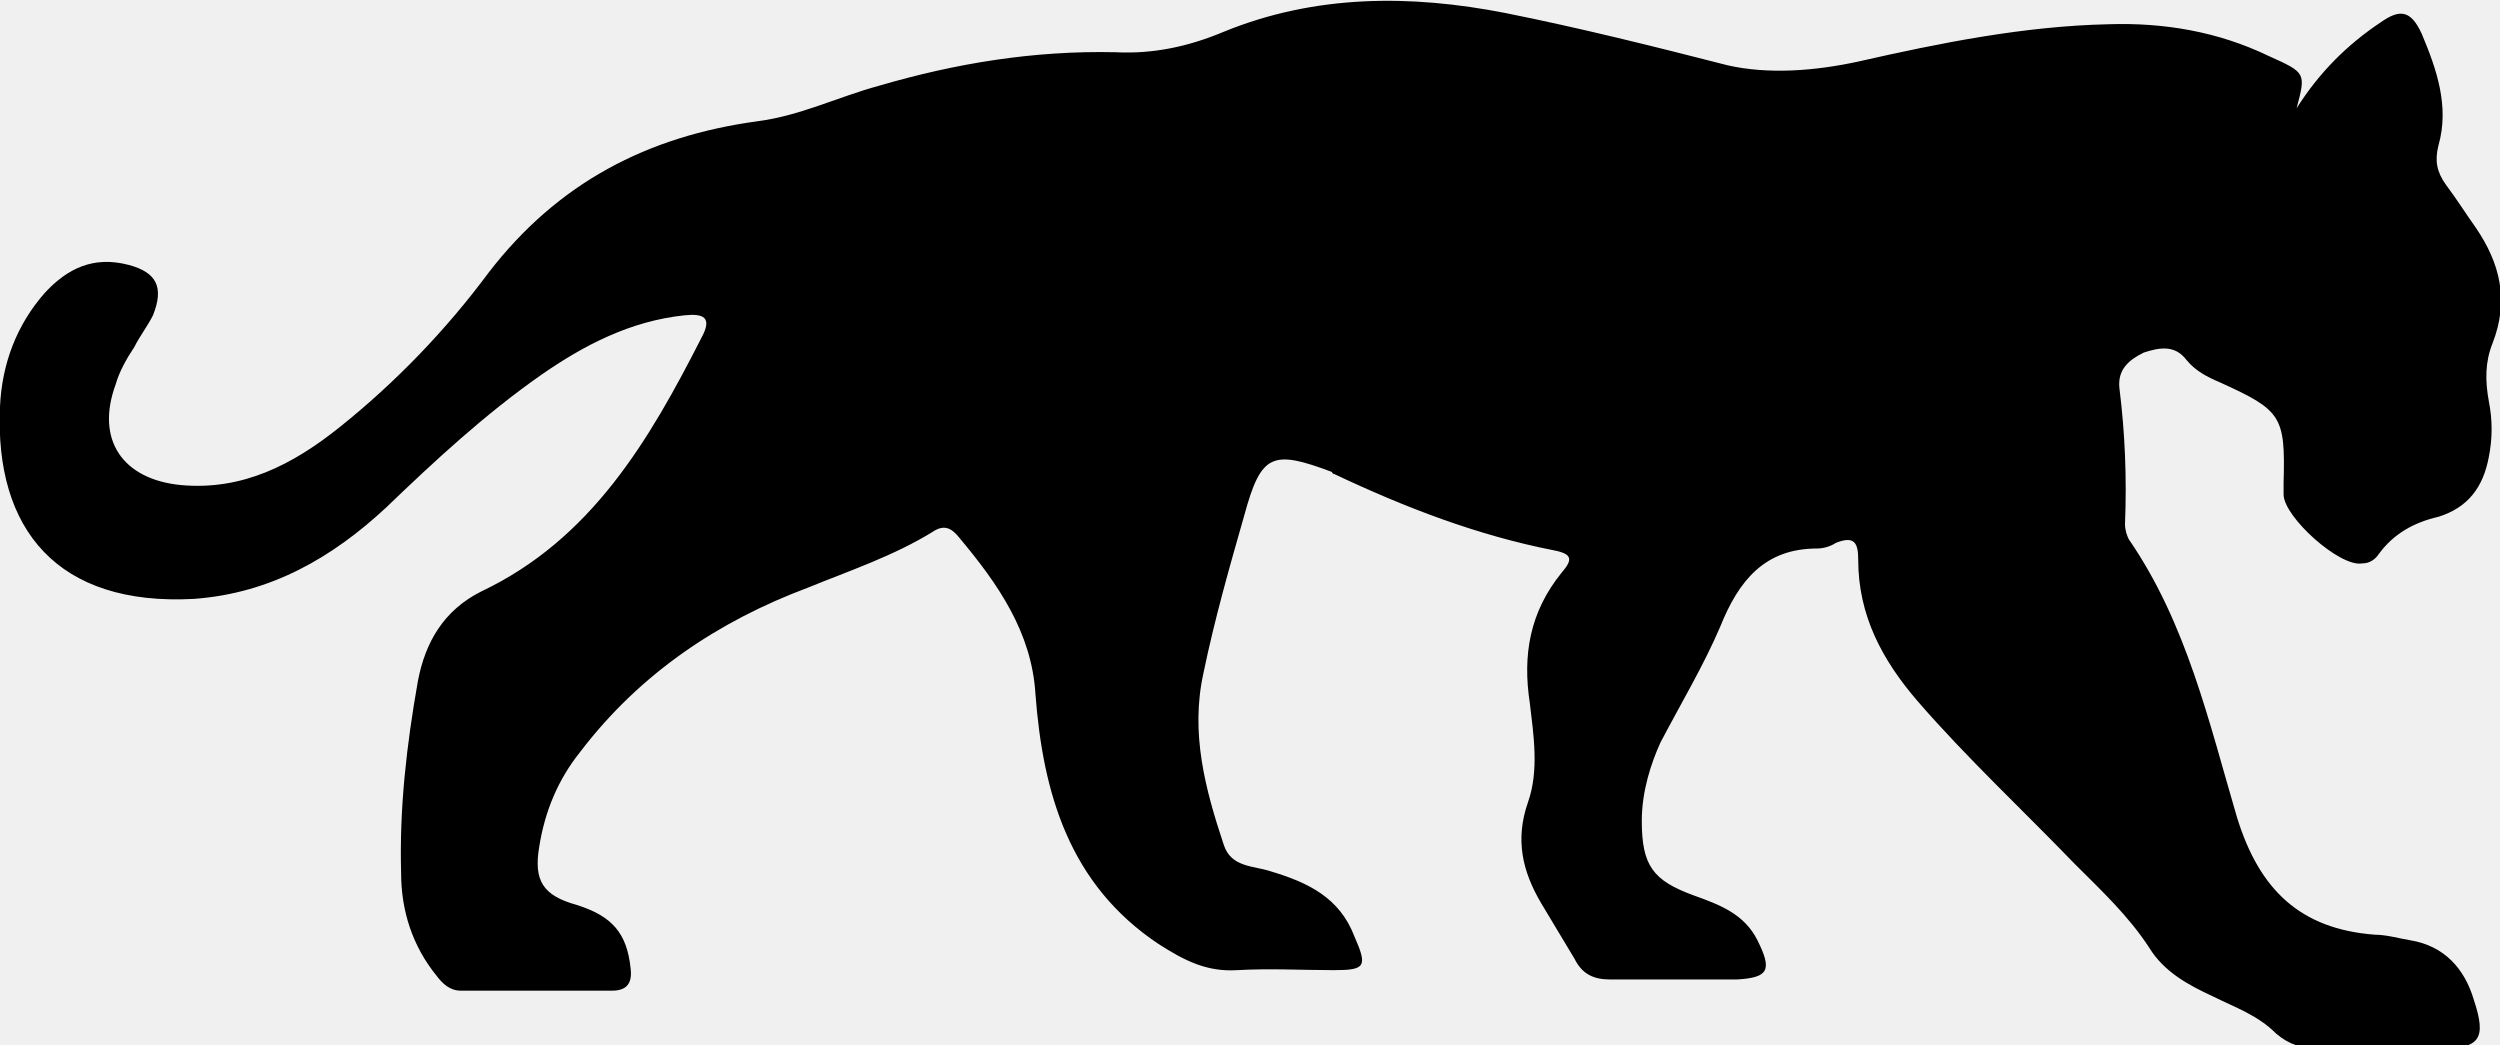
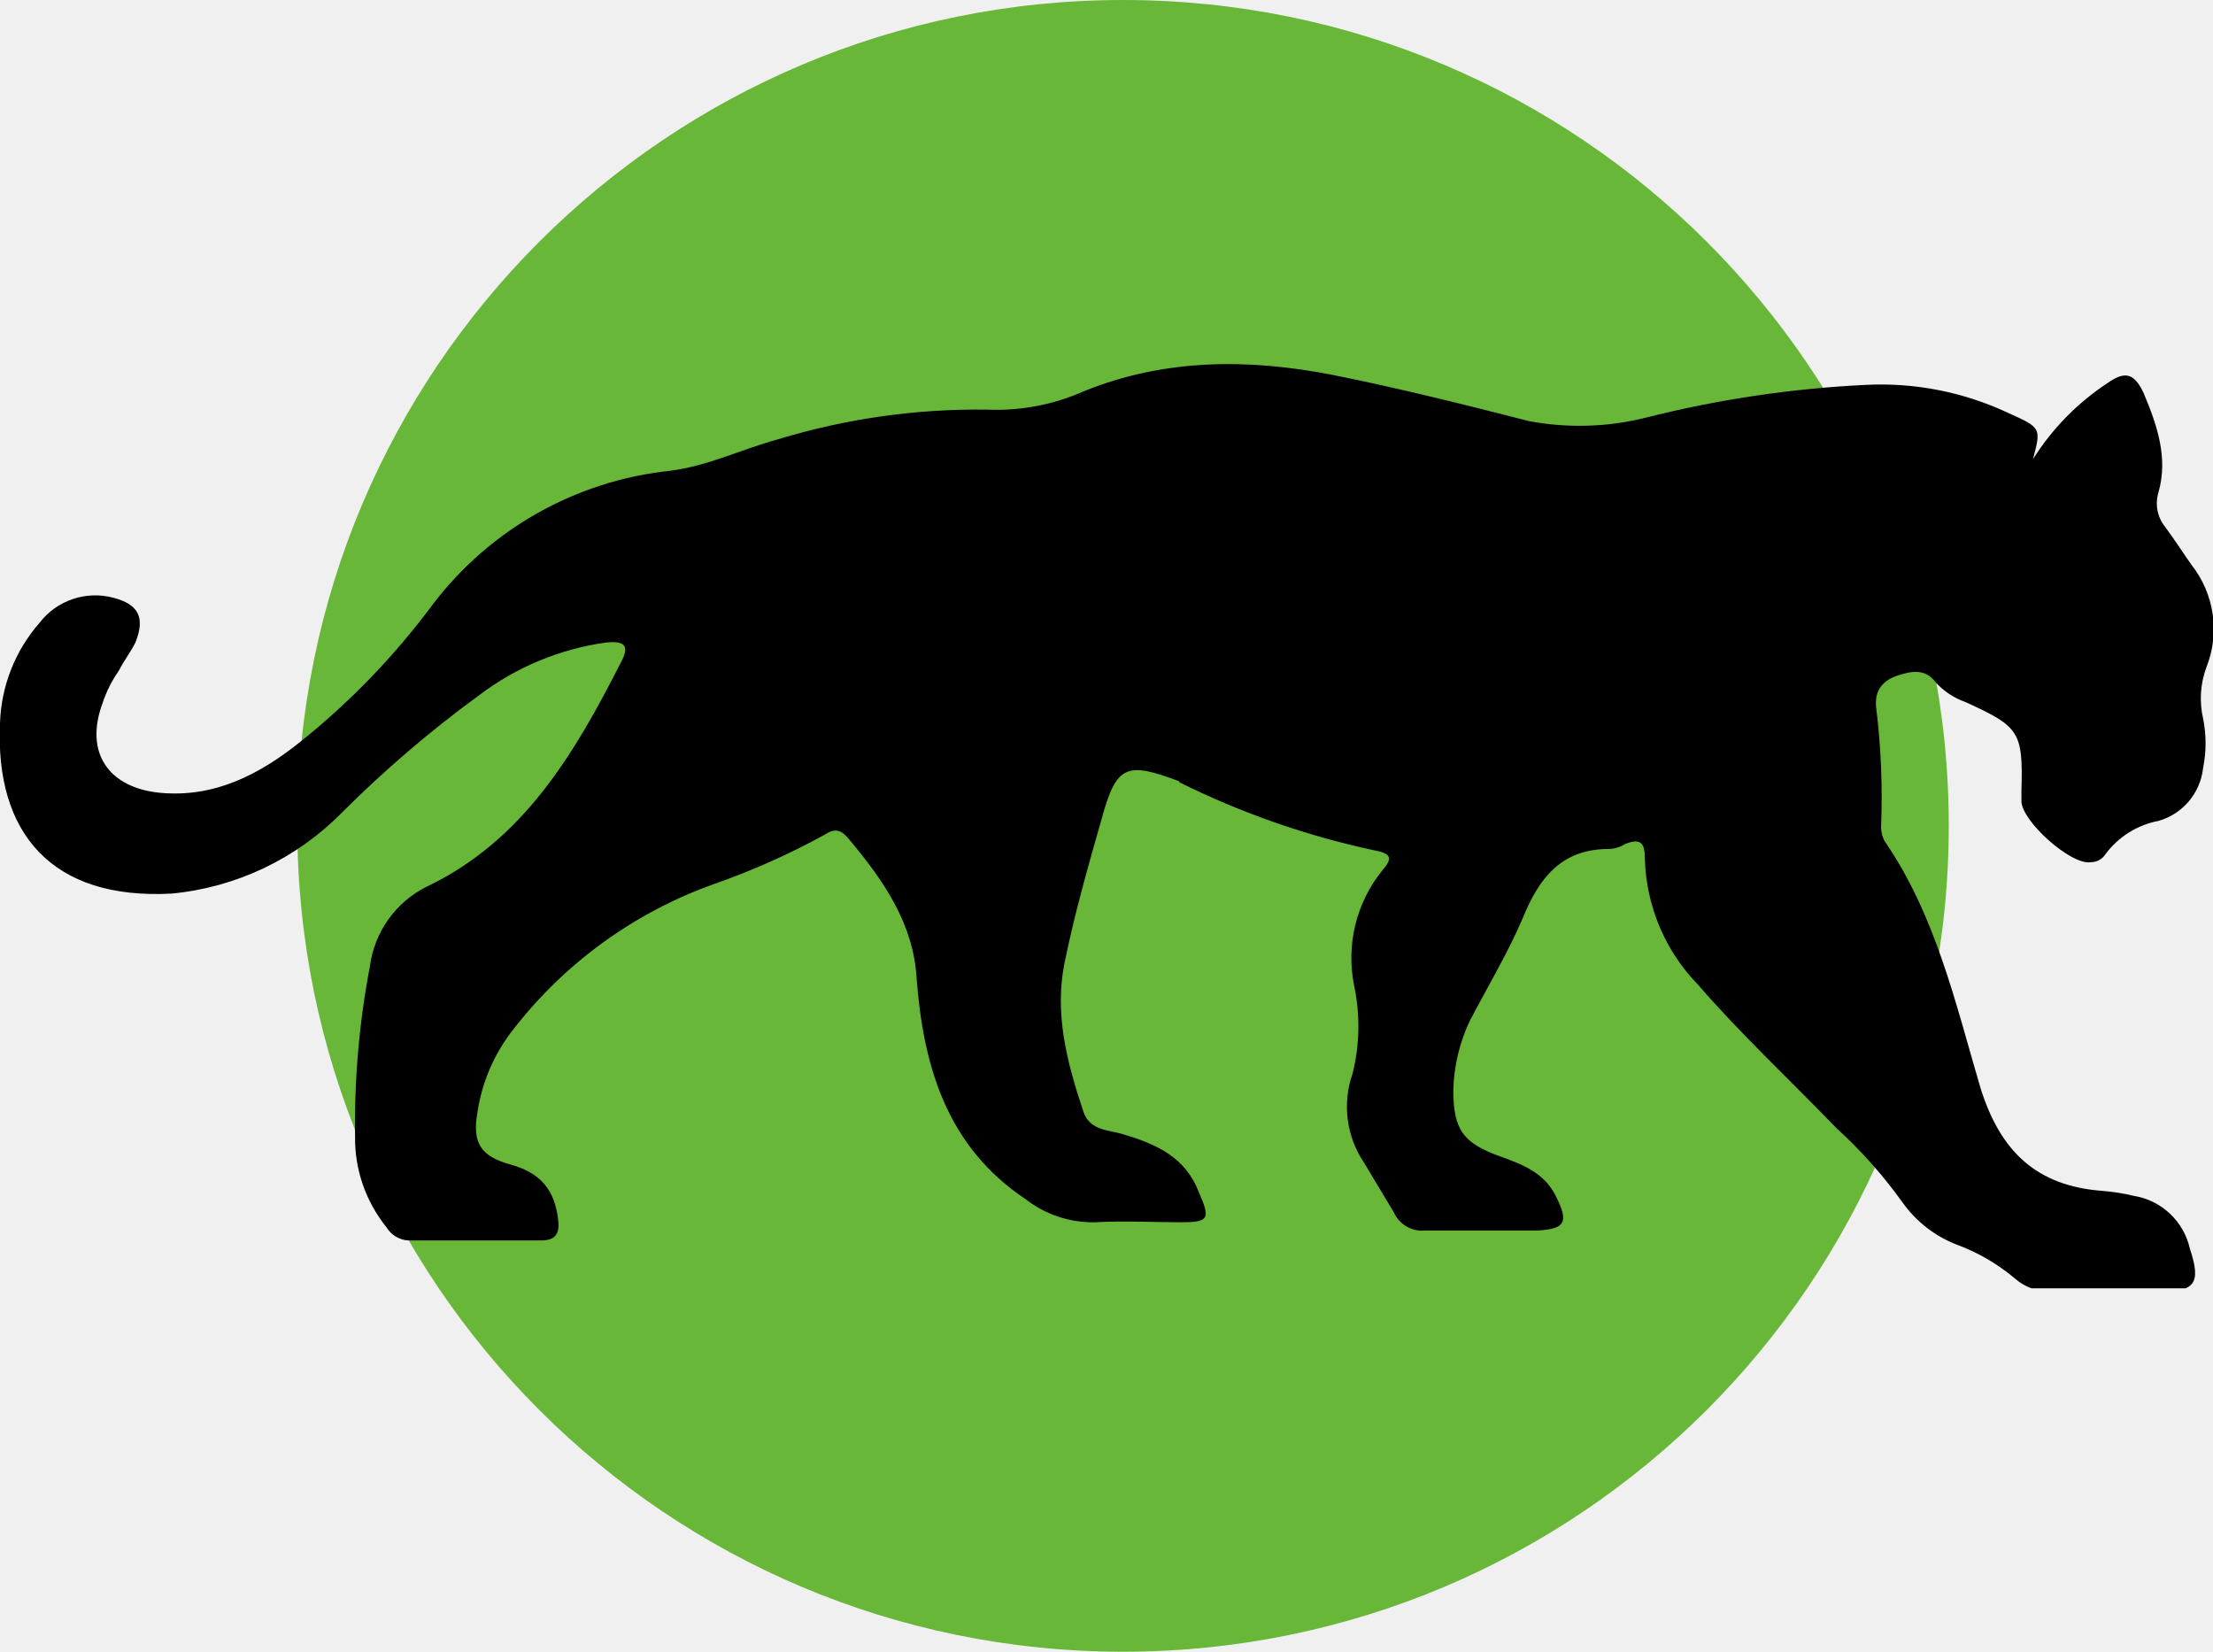
- <svg xmlns="http://www.w3.org/2000/svg" version="1.1" id="Layer_1" x="0px" y="0px" viewBox="0 0 134 56" style="enable-background:new 0 0 134 56;" xml:space="preserve">
-   <g>
-     <path d="M123.1,5.8c1.2-1.9,2.7-3.4,4.5-4.6c1-0.7,1.6-0.7,2.2,0.6c0.8,1.9,1.5,3.9,0.9,6c-0.2,0.8-0.1,1.4,0.4,2.1     c0.6,0.8,1.1,1.6,1.6,2.3c1.3,1.9,1.8,3.9,0.9,6.2c-0.4,1-0.4,2-0.2,3.1c0.2,1,0.2,2,0,3c-0.3,1.6-1.1,2.7-2.7,3.2     c-1.3,0.3-2.4,0.9-3.2,2c-0.2,0.3-0.5,0.5-0.9,0.5c-1.2,0.2-4.2-2.5-4.2-3.7c0-0.2,0-0.4,0-0.6c0.1-3.6-0.1-3.9-3.4-5.4     c-0.7-0.3-1.3-0.6-1.8-1.2c-0.6-0.8-1.4-0.7-2.3-0.4c-0.8,0.4-1.4,0.9-1.3,1.9c0.3,2.4,0.4,4.8,0.3,7.3c0,0.3,0.1,0.6,0.2,0.8     c3.1,4.5,4.3,9.8,5.8,14.9c1.2,3.9,3.4,6,7.4,6.3c0.6,0,1.3,0.2,1.9,0.3c1.8,0.3,2.9,1.5,3.4,3.2c0.7,2.1,0.3,2.6-1.8,2.6     c-2.2,0-4.3,0-6.5,0c-0.9,0-1.6-0.2-2.3-0.8c-1-1-2.2-1.4-3.4-2c-1.3-0.6-2.6-1.3-3.4-2.6c-1.1-1.7-2.6-3.1-4-4.5     c-2.8-2.9-5.8-5.7-8.4-8.7c-1.9-2.2-3.2-4.6-3.2-7.6c0-0.9-0.2-1.3-1.2-0.9c-0.3,0.2-0.7,0.3-1,0.3c-2.8,0-4.2,1.7-5.2,4.2     c-0.9,2.1-2.1,4.1-3.2,6.2C88.5,40.9,88,42.4,88,44c0,2.4,0.6,3.2,2.8,4c1.4,0.5,2.7,1,3.4,2.4c0.8,1.6,0.6,2-1.1,2.1     c-2.3,0-4.5,0-6.8,0c-0.9,0-1.5-0.3-1.9-1.1c-0.6-1-1.2-2-1.8-3c-1-1.7-1.4-3.4-0.7-5.4c0.6-1.7,0.3-3.6,0.1-5.3     c-0.4-2.6,0-4.9,1.7-7c0.6-0.7,0.6-1-0.4-1.2c-4.1-0.8-8-2.3-11.8-4.1c0,0-0.1,0-0.1-0.1c-3.2-1.2-3.8-1-4.7,2.3     c-0.8,2.8-1.6,5.6-2.2,8.5c-0.7,3.2,0.1,6.2,1.1,9.2c0.4,1.2,1.6,1.1,2.5,1.4c2,0.6,3.7,1.4,4.5,3.5c0.7,1.6,0.6,1.8-1.1,1.8     c-1.7,0-3.4-0.1-5.2,0c-1.6,0.1-2.8-0.5-4.2-1.4c-4.8-3.2-6.2-8.1-6.6-13.4c-0.2-3.3-2-5.9-4.1-8.4c-0.4-0.5-0.8-0.7-1.4-0.3     c-2.1,1.3-4.5,2.1-6.7,3c-4.8,1.8-9,4.6-12.2,8.8c-1.2,1.5-1.9,3.2-2.2,5.1c-0.3,1.8,0.2,2.6,2,3.1c1.9,0.6,2.7,1.5,2.9,3.4     c0.1,0.8-0.2,1.2-1,1.2c-2.7,0-5.4,0-8.1,0c-0.6,0-1-0.4-1.3-0.8c-1.3-1.6-1.9-3.5-1.9-5.5c-0.1-3.5,0.3-6.9,0.9-10.3     c0.4-2.1,1.4-3.8,3.4-4.8c5.9-2.8,9-8.1,11.8-13.6c0.6-1.1,0.1-1.3-0.9-1.2c-2.9,0.3-5.4,1.6-7.7,3.2c-3,2.1-5.7,4.6-8.3,7.1     c-2.9,2.7-6.2,4.6-10.3,4.9C3.1,32.5-0.3,28.4,0,21.8c0.1-2.3,0.9-4.4,2.4-6.1c1.2-1.3,2.6-2,4.5-1.5c1.5,0.4,1.9,1.2,1.3,2.7     c-0.3,0.6-0.7,1.1-1,1.7c-0.4,0.6-0.8,1.3-1,2c-1.1,3,0.4,5.1,3.5,5.4c3.3,0.3,6-1.1,8.5-3.1c3-2.4,5.7-5.2,8-8.3     c3.7-4.8,8.5-7.3,14.4-8.1c2.3-0.3,4.3-1.3,6.5-1.9c4.1-1.2,8.3-1.9,12.7-1.8c2,0.1,3.9-0.3,5.8-1.1c4.9-2,10-2,15.1-1     c4,0.8,8,1.8,11.9,2.8c2.2,0.5,4.7,0.3,7-0.2c4.4-1,8.9-1.9,13.4-2c3-0.1,5.9,0.4,8.6,1.7C123.6,3.9,123.6,3.9,123.1,5.8z" />
+ <svg xmlns="http://www.w3.org/2000/svg" width="268" height="200" fill="none">
+   <circle cx="136" cy="100" r="100" fill="#68B738" />
+   <g clip-path="url(#a)">
+     <path fill="#000" d="M246.2 55.6a30.4 30.4 0 0 1 9-9.2c2-1.4 3.2-1.4 4.4 1.2 1.6 3.8 3 7.8 1.8 12a4.58 4.58 0 0 0 .8 4.2c1.2 1.6 2.2 3.2 3.2 4.6a12.54 12.54 0 0 1 1.8 12.4 10.86 10.86 0 0 0-.4 6.2c.4 1.98.4 4.02 0 6a7.5 7.5 0 0 1-5.4 6.4 10.42 10.42 0 0 0-6.4 4 2.1 2.1 0 0 1-1.8 1c-2.4.4-8.4-5-8.4-7.4v-1.2c.2-7.2-.2-7.8-6.8-10.8a8.78 8.78 0 0 1-3.6-2.4c-1.2-1.6-2.8-1.4-4.6-.8-1.8.6-2.8 1.8-2.6 3.8.6 4.84.8 9.73.6 14.6.01.56.15 1.1.4 1.6 6.2 9 8.6 19.6 11.6 29.8 2.4 7.8 6.8 12 14.8 12.6 1.28.1 2.55.3 3.8.6a8.32 8.32 0 0 1 6.8 6.4c1.4 4.2.6 5.2-3.6 5.2h-13a6.48 6.48 0 0 1-4.6-1.6 23.41 23.41 0 0 0-6.8-4 14.53 14.53 0 0 1-6.8-5.2 57.21 57.21 0 0 0-8-9c-5.6-5.8-11.6-11.4-16.8-17.4a22.76 22.76 0 0 1-6.4-15.2c0-1.8-.4-2.6-2.4-1.8-.6.38-1.3.59-2 .6-5.6 0-8.4 3.4-10.4 8.4-1.8 4.2-4.2 8.2-6.4 12.4a20.79 20.79 0 0 0-2 8.4c0 4.8 1.2 6.4 5.6 8 2.8 1 5.4 2 6.8 4.8 1.6 3.2 1.2 4-2.2 4.2h-13.6a3.75 3.75 0 0 1-3.8-2.2l-3.6-6a12.1 12.1 0 0 1-1.4-10.8c.87-3.47.93-7.1.2-10.6a16.84 16.84 0 0 1 3.4-14c1.2-1.4 1.2-2-.8-2.4a100.1 100.1 0 0 1-23.74-8.26.2.2 0 0 1-.06-.14c-6.4-2.4-7.6-2-9.4 4.6-1.6 5.6-3.2 11.2-4.4 17-1.4 6.4.2 12.4 2.2 18.4.8 2.4 3.2 2.2 5 2.8 4 1.2 7.4 2.8 9 7 1.4 3.2 1.2 3.6-2.2 3.6-3.4 0-6.8-.2-10.4 0-3.04.06-6-.93-8.4-2.8-9.6-6.4-12.4-16.2-13.2-26.8-.4-6.6-4-11.8-8.2-16.8-.8-1-1.6-1.4-2.8-.6a88.65 88.65 0 0 1-13.4 6 53.42 53.42 0 0 0-24.4 17.6 21.26 21.26 0 0 0-4.4 10.2c-.6 3.6.4 5.2 4 6.2s5.4 3 5.8 6.8c.2 1.6-.4 2.4-2 2.4H49.4a3.31 3.31 0 0 1-2.6-1.6c-2.51-3.11-3.86-7-3.8-11-.1-6.91.5-13.81 1.8-20.6a12.6 12.6 0 0 1 6.8-9.6c11.8-5.6 18-16.2 23.6-27.2 1.2-2.2.2-2.6-1.8-2.4-5.6.78-10.9 2.98-15.4 6.4-5.9 4.3-11.44 9.05-16.6 14.2a33.34 33.34 0 0 1-20.6 9.8C6.2 109-.6 100.8 0 87.6c.13-4.5 1.83-8.81 4.8-12.2a8.5 8.5 0 0 1 9-3c3 .8 3.8 2.4 2.6 5.4-.6 1.2-1.4 2.2-2 3.4a15 15 0 0 0-2 4c-2.2 6 .8 10.2 7 10.8 6.6.6 12-2.2 17-6.2a89.88 89.88 0 0 0 16-16.6A41.58 41.58 0 0 1 81.2 57c4.6-.6 8.6-2.6 13-3.8a83.02 83.02 0 0 1 25.4-3.6 26 26 0 0 0 11.6-2.2c9.8-4 20-4 30.2-2 8 1.6 16 3.6 23.8 5.6 4.64.86 9.42.73 14-.4a135.58 135.58 0 0 1 26.8-4c5.93-.29 11.83.88 17.2 3.4 4 1.8 4 1.8 3 5.6Z" />
  </g>
+   <defs>
+     <clipPath id="a">
+       <path fill="#fff" d="M0 44h268v112H0z" />
+     </clipPath>
+   </defs>
</svg>
